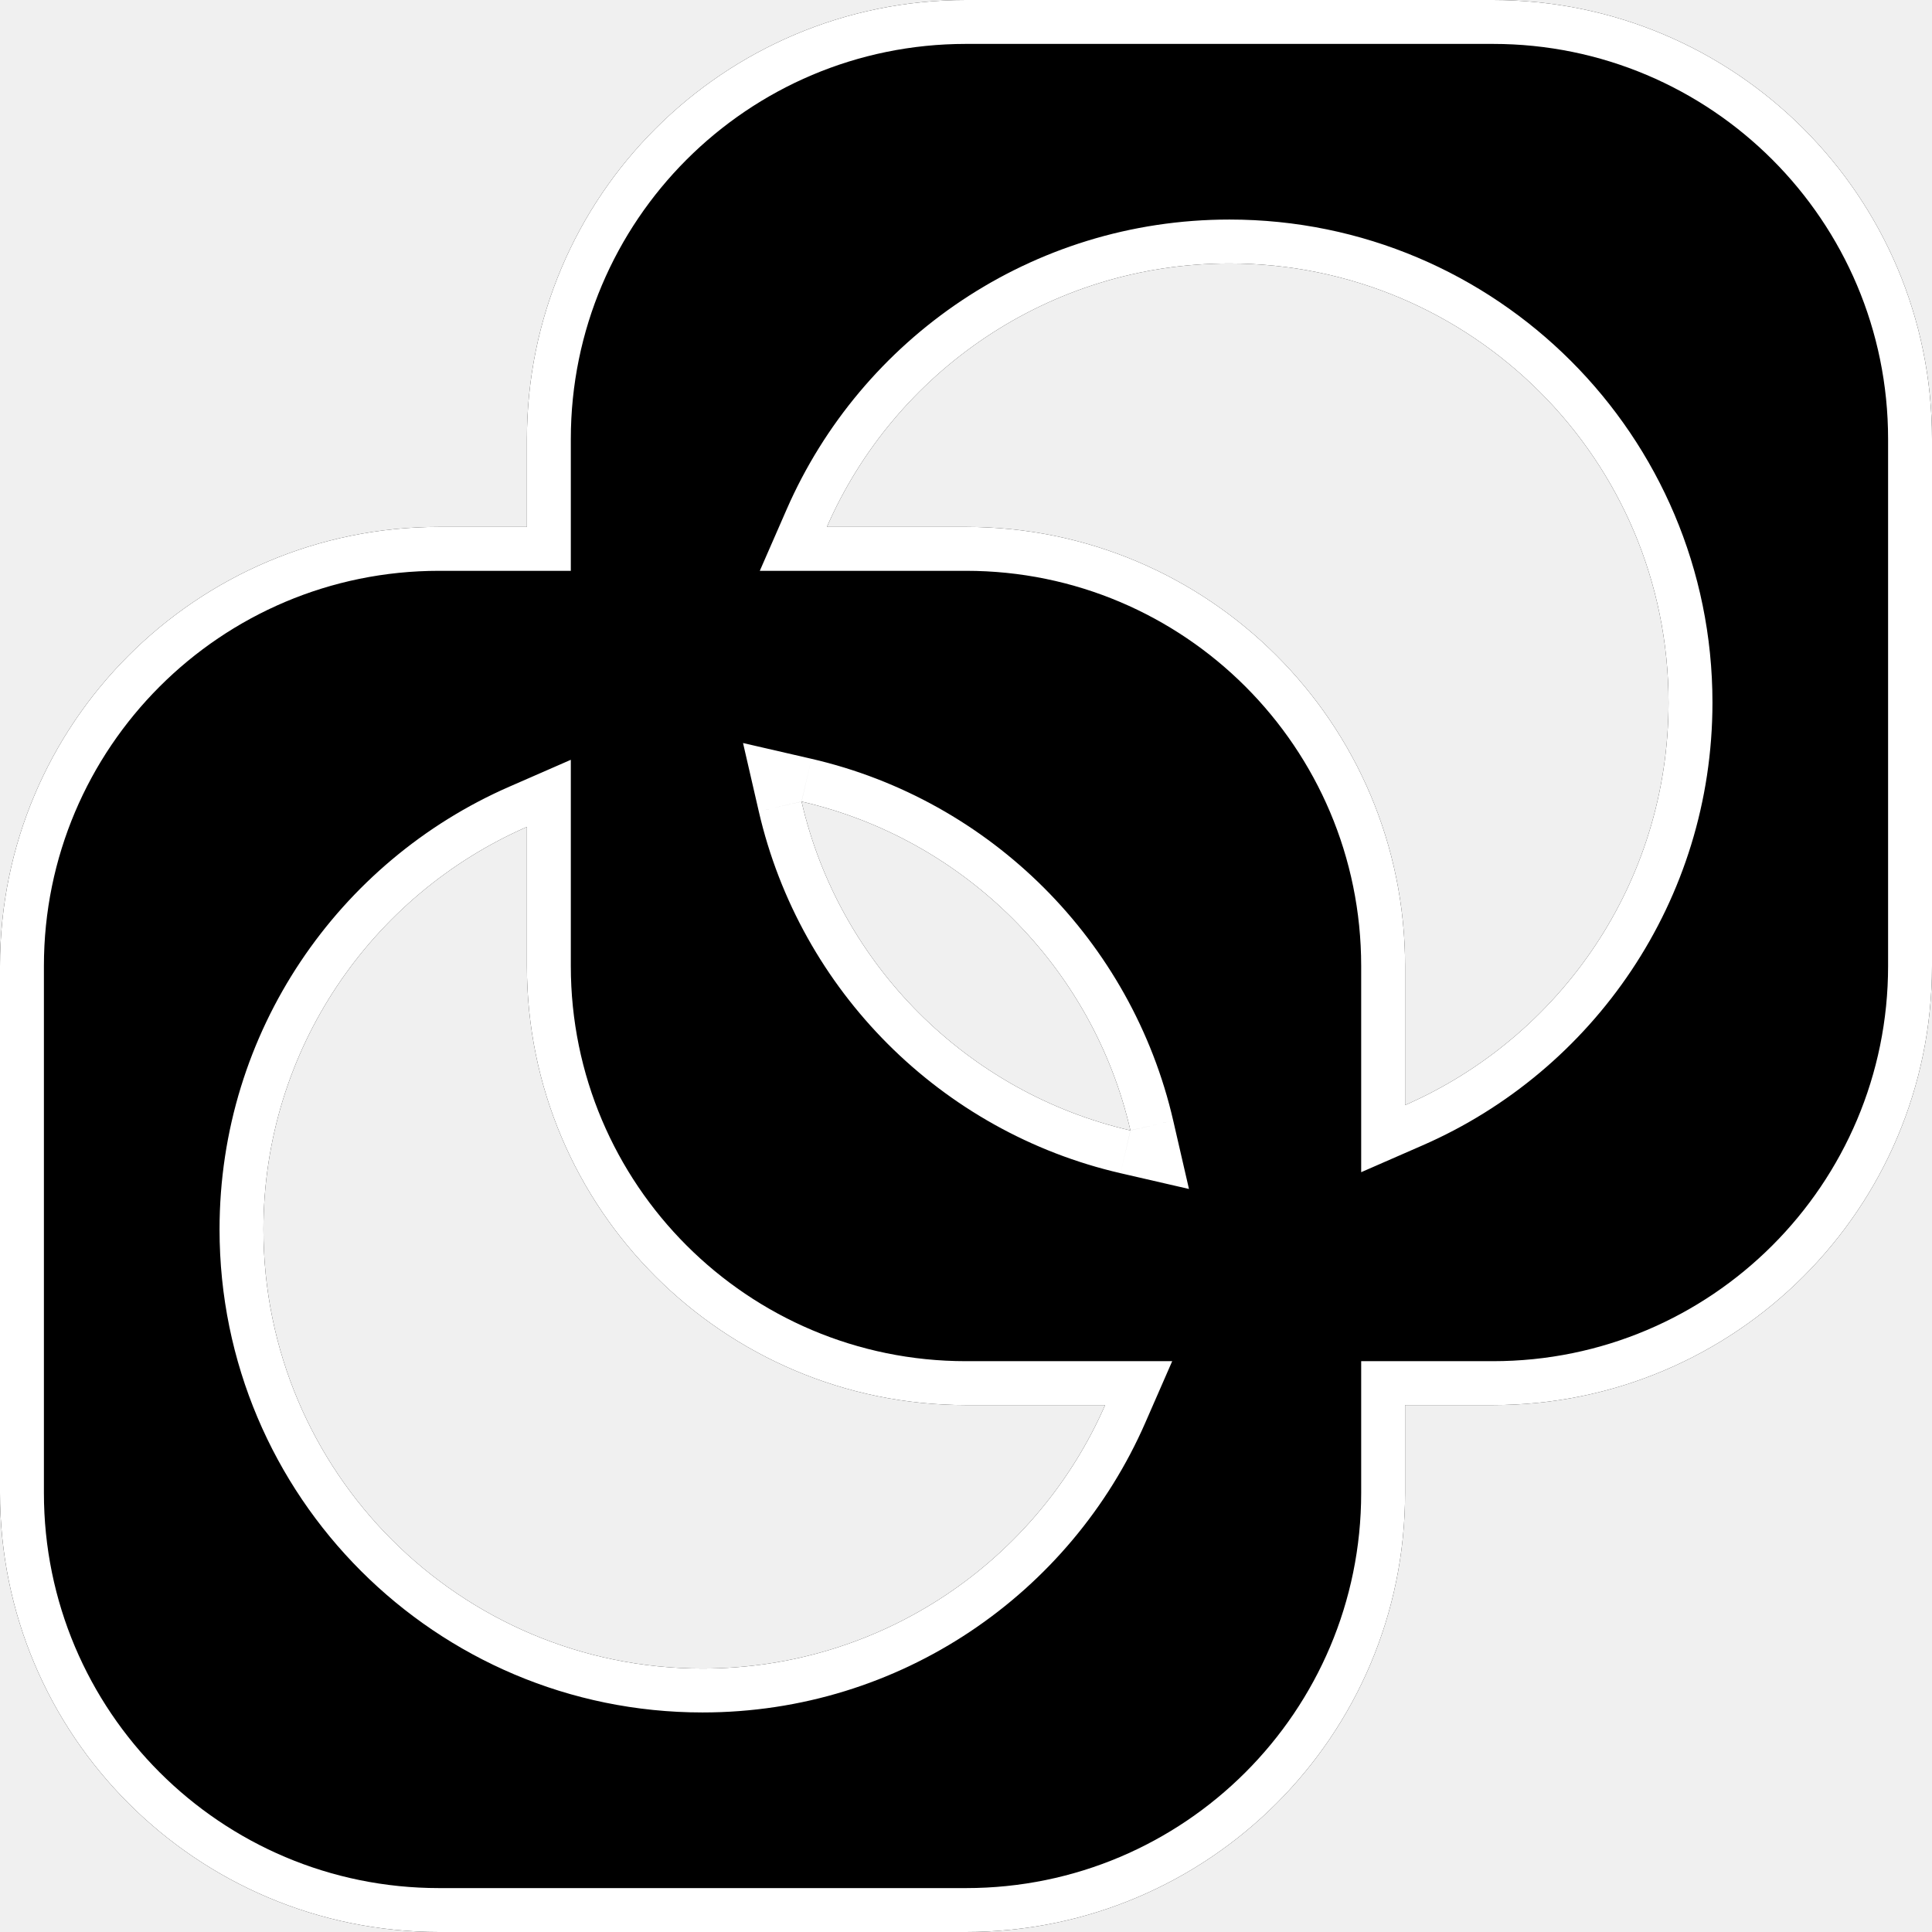
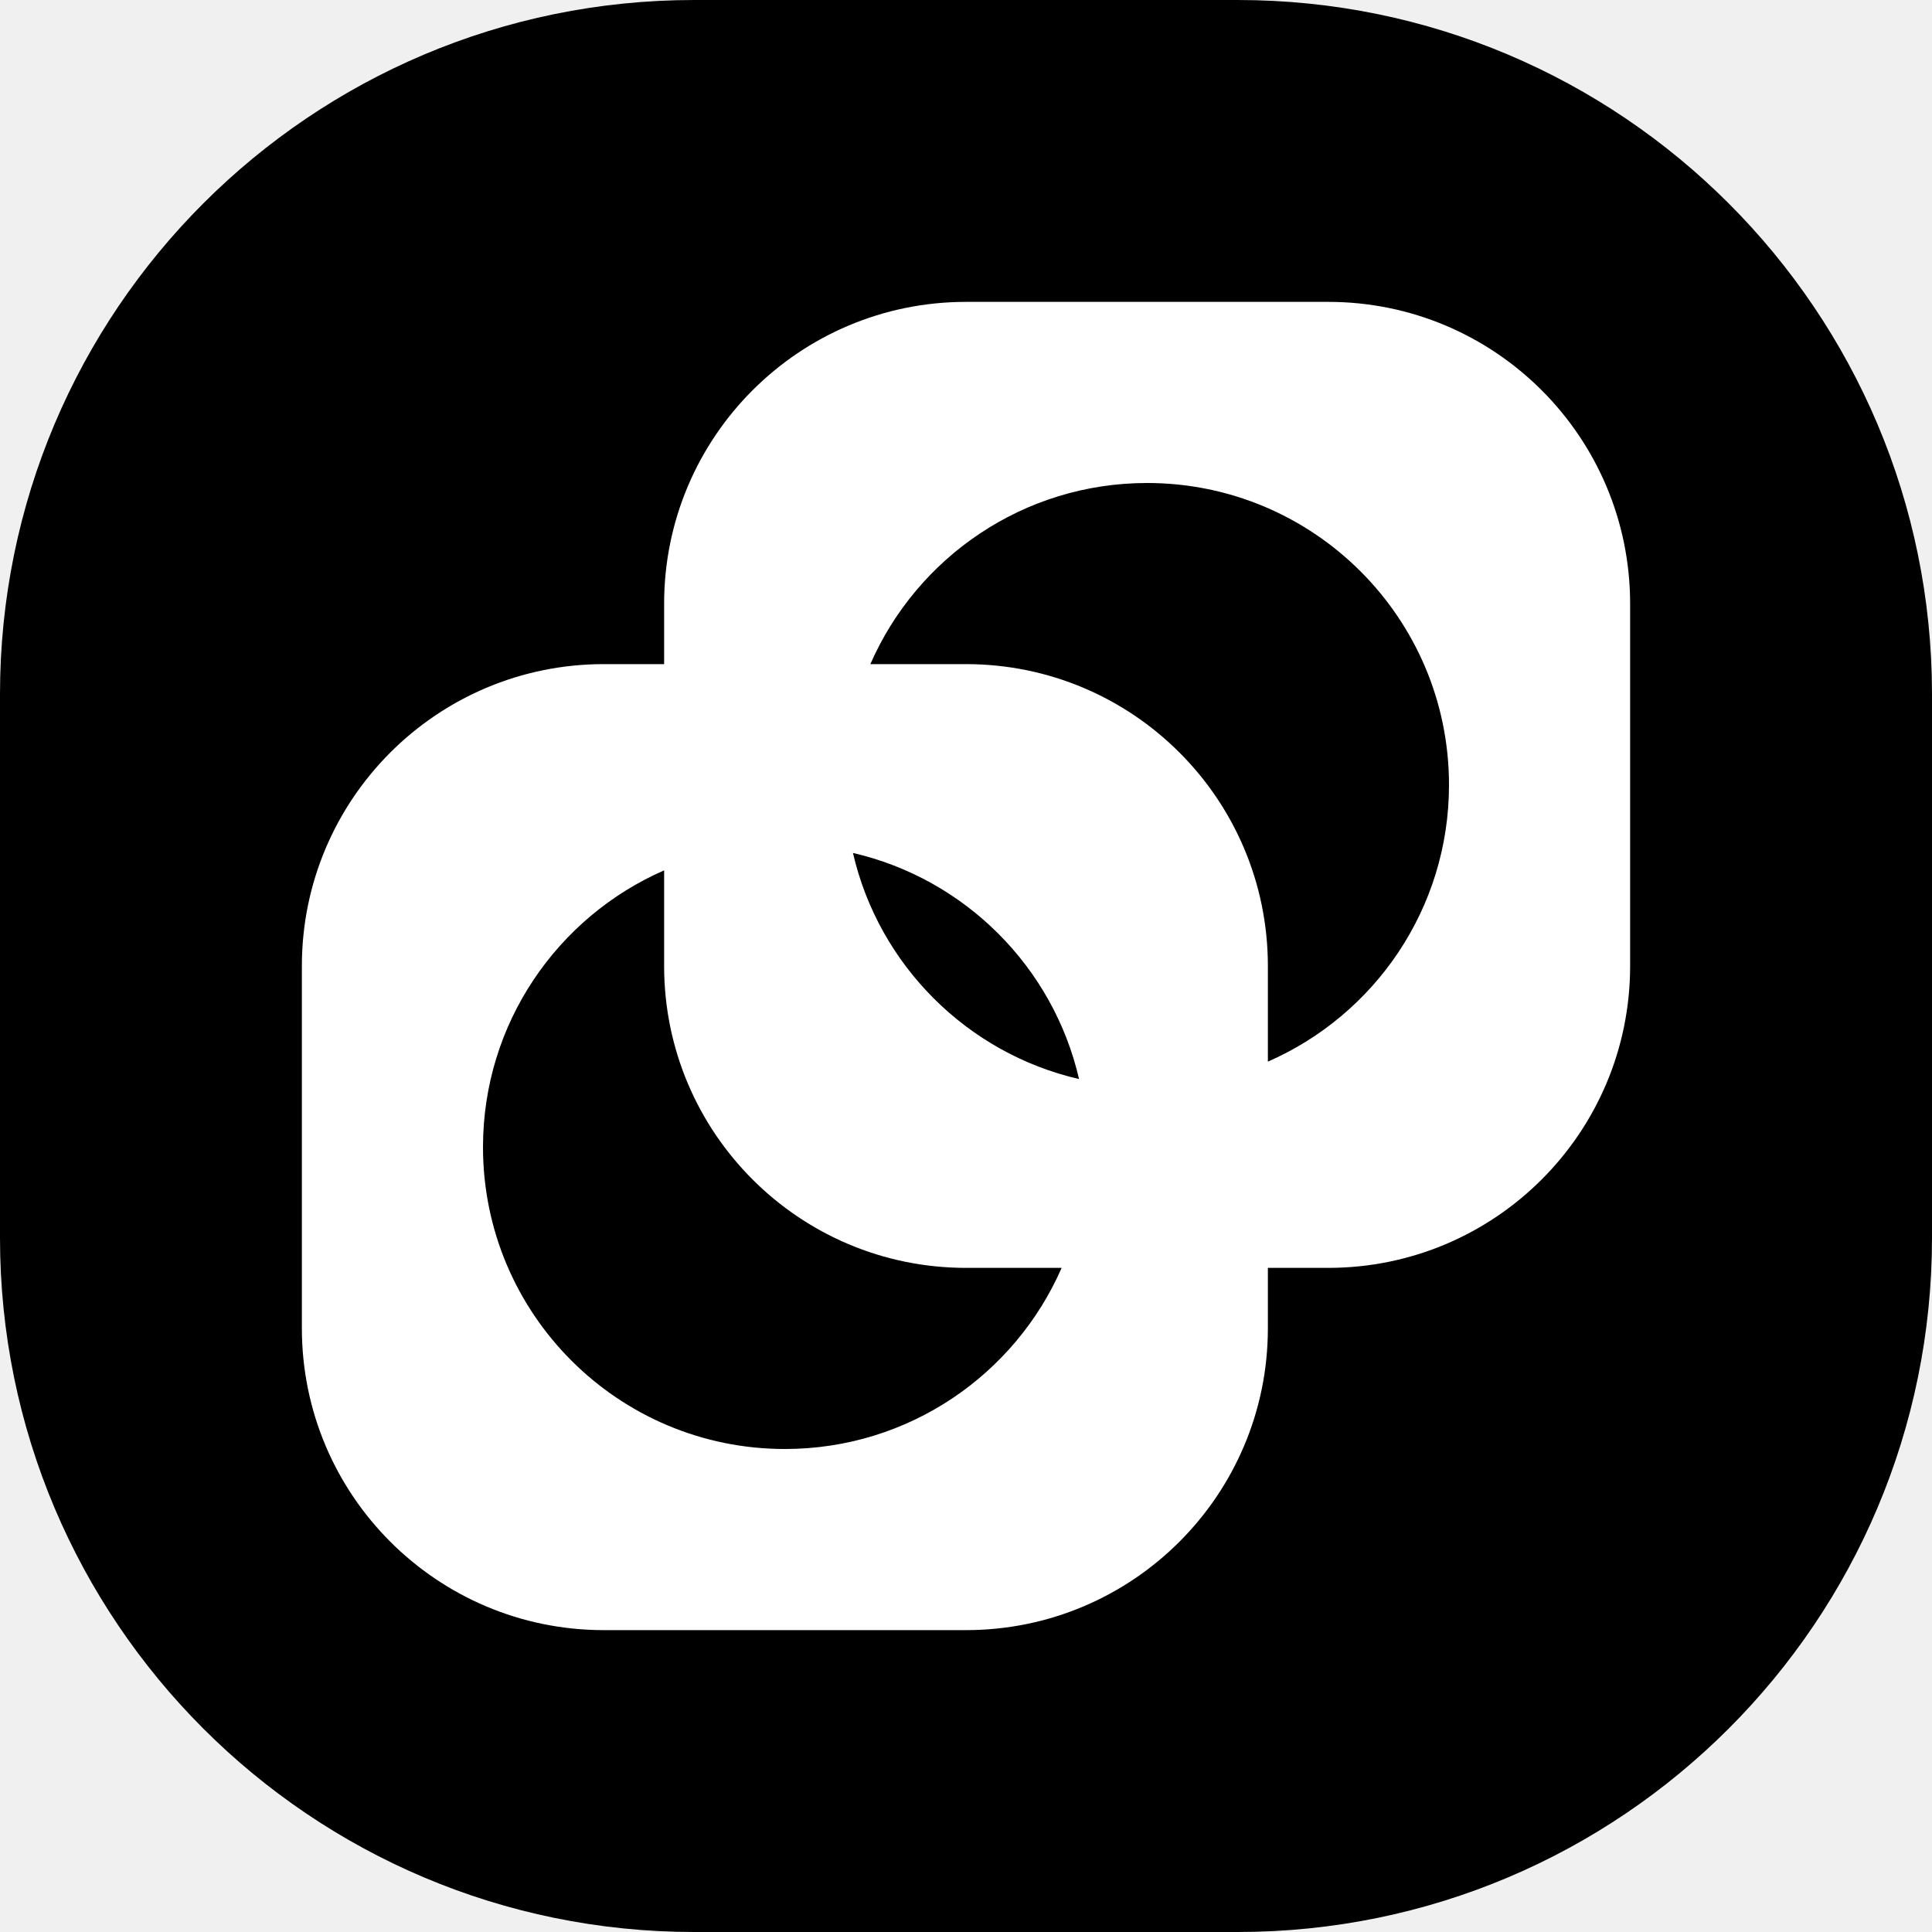
- <svg xmlns="http://www.w3.org/2000/svg" width="44" height="44" viewBox="0 0 44 44" fill="none">
-   <mask id="path-1-inside-1_76_99" fill="white">
-     <path fill-rule="evenodd" clip-rule="evenodd" d="M12 10C12 4.477 16.477 0 22 0H34C39.523 0 44 4.477 44 10V22C44 27.523 39.523 32 34 32H32V34C32 39.523 27.523 44 22 44H10C4.477 44 0 39.523 0 34V22C0 16.477 4.477 12 10 12H12V10ZM12 18.832C8.468 20.375 6 23.899 6 28C6 33.523 10.477 38 16 38C20.101 38 23.625 35.532 25.168 32H22C16.477 32 12 27.523 12 22V18.832ZM18.255 18.255C19.111 21.967 22.033 24.889 25.745 25.745C24.889 22.033 21.967 19.111 18.255 18.255ZM32 25.168V22C32 16.477 27.523 12 22 12H18.832C20.375 8.468 23.899 6 28 6C33.523 6 38 10.477 38 16C38 20.101 35.532 23.625 32 25.168Z" />
-   </mask>
-   <path fill-rule="evenodd" clip-rule="evenodd" d="M12 10C12 4.477 16.477 0 22 0H34C39.523 0 44 4.477 44 10V22C44 27.523 39.523 32 34 32H32V34C32 39.523 27.523 44 22 44H10C4.477 44 0 39.523 0 34V22C0 16.477 4.477 12 10 12H12V10ZM12 18.832C8.468 20.375 6 23.899 6 28C6 33.523 10.477 38 16 38C20.101 38 23.625 35.532 25.168 32H22C16.477 32 12 27.523 12 22V18.832ZM18.255 18.255C19.111 21.967 22.033 24.889 25.745 25.745C24.889 22.033 21.967 19.111 18.255 18.255ZM32 25.168V22C32 16.477 27.523 12 22 12H18.832C20.375 8.468 23.899 6 28 6C33.523 6 38 10.477 38 16C38 20.101 35.532 23.625 32 25.168Z" fill="black" />
-   <path d="M32 32V31H31V32H32ZM12 12V13H13V12H12ZM12 18.832H13V17.304L11.6 17.916L12 18.832ZM25.168 32L26.084 32.4L26.696 31H25.168V32ZM18.255 18.255L18.48 17.281L16.922 16.922L17.281 18.48L18.255 18.255ZM25.745 25.745L25.52 26.719L27.078 27.078L26.719 25.52L25.745 25.745ZM32 25.168H31V26.696L32.4 26.084L32 25.168ZM18.832 12L17.916 11.6L17.304 13H18.832V12ZM22 -1C15.925 -1 11 3.925 11 10H13C13 5.029 17.029 1 22 1V-1ZM34 -1H22V1H34V-1ZM45 10C45 3.925 40.075 -1 34 -1V1C38.971 1 43 5.029 43 10H45ZM45 22V10H43V22H45ZM34 33C40.075 33 45 28.075 45 22H43C43 26.971 38.971 31 34 31V33ZM32 33H34V31H32V33ZM33 34V32H31V34H33ZM22 45C28.075 45 33 40.075 33 34H31C31 38.971 26.971 43 22 43V45ZM10 45H22V43H10V45ZM-1 34C-1 40.075 3.925 45 10 45V43C5.029 43 1 38.971 1 34H-1ZM-1 22V34H1V22H-1ZM10 11C3.925 11 -1 15.925 -1 22H1C1 17.029 5.029 13 10 13V11ZM12 11H10V13H12V11ZM11 10V12H13V10H11ZM11.6 17.916C7.717 19.612 5 23.488 5 28H7C7 24.311 9.22 21.138 12.4 19.748L11.6 17.916ZM5 28C5 34.075 9.925 39 16 39V37C11.029 37 7 32.971 7 28H5ZM16 39C20.512 39 24.388 36.283 26.084 32.4L24.252 31.6C22.862 34.78 19.689 37 16 37V39ZM22 33H25.168V31H22V33ZM11 22C11 28.075 15.925 33 22 33V31C17.029 31 13 26.971 13 22H11ZM11 18.832V22H13V18.832H11ZM17.281 18.48C18.223 22.565 21.435 25.777 25.52 26.719L25.969 24.77C22.63 24 20 21.37 19.23 18.031L17.281 18.48ZM26.719 25.52C25.777 21.435 22.565 18.223 18.48 17.281L18.031 19.23C21.37 20 24 22.63 24.77 25.969L26.719 25.52ZM33 25.168V22H31V25.168H33ZM33 22C33 15.925 28.075 11 22 11V13C26.971 13 31 17.029 31 22H33ZM22 11H18.832V13H22V11ZM28 5C23.488 5 19.612 7.717 17.916 11.6L19.748 12.4C21.138 9.22 24.311 7 28 7V5ZM39 16C39 9.925 34.075 5 28 5V7C32.971 7 37 11.029 37 16H39ZM32.4 26.084C36.283 24.388 39 20.512 39 16H37C37 19.689 34.78 22.862 31.6 24.252L32.4 26.084Z" fill="white" mask="url(#path-1-inside-1_76_99)" />
+ <svg xmlns="http://www.w3.org/2000/svg" width="64" height="64" viewBox="0 0 64 64" fill="none">
+   <path d="M0 23C0 10.297 10.297 0 23 0H41C53.703 0 64 10.297 64 23V41C64 53.703 53.703 64 41 64H23C10.297 64 0 53.703 0 41V23Z" fill="black" />
+   <path fill-rule="evenodd" clip-rule="evenodd" d="M22 20C22 14.477 26.477 10 32 10H44C49.523 10 54 14.477 54 20V32C54 37.523 49.523 42 44 42H42V44C42 49.523 37.523 54 32 54H20C14.477 54 10 49.523 10 44V32C10 26.477 14.477 22 20 22H22V20ZM22 28.832C18.468 30.375 16 33.899 16 38C16 43.523 20.477 48 26 48C30.101 48 33.625 45.532 35.168 42H32C26.477 42 22 37.523 22 32V28.832ZM28.255 28.255C29.111 31.967 32.033 34.889 35.745 35.745C34.889 32.033 31.967 29.111 28.255 28.255ZM42 35.168V32C42 26.477 37.523 22 32 22H28.832C30.375 18.468 33.899 16 38 16C43.523 16 48 20.477 48 26C48 30.101 45.532 33.625 42 35.168Z" fill="white" />
</svg>
